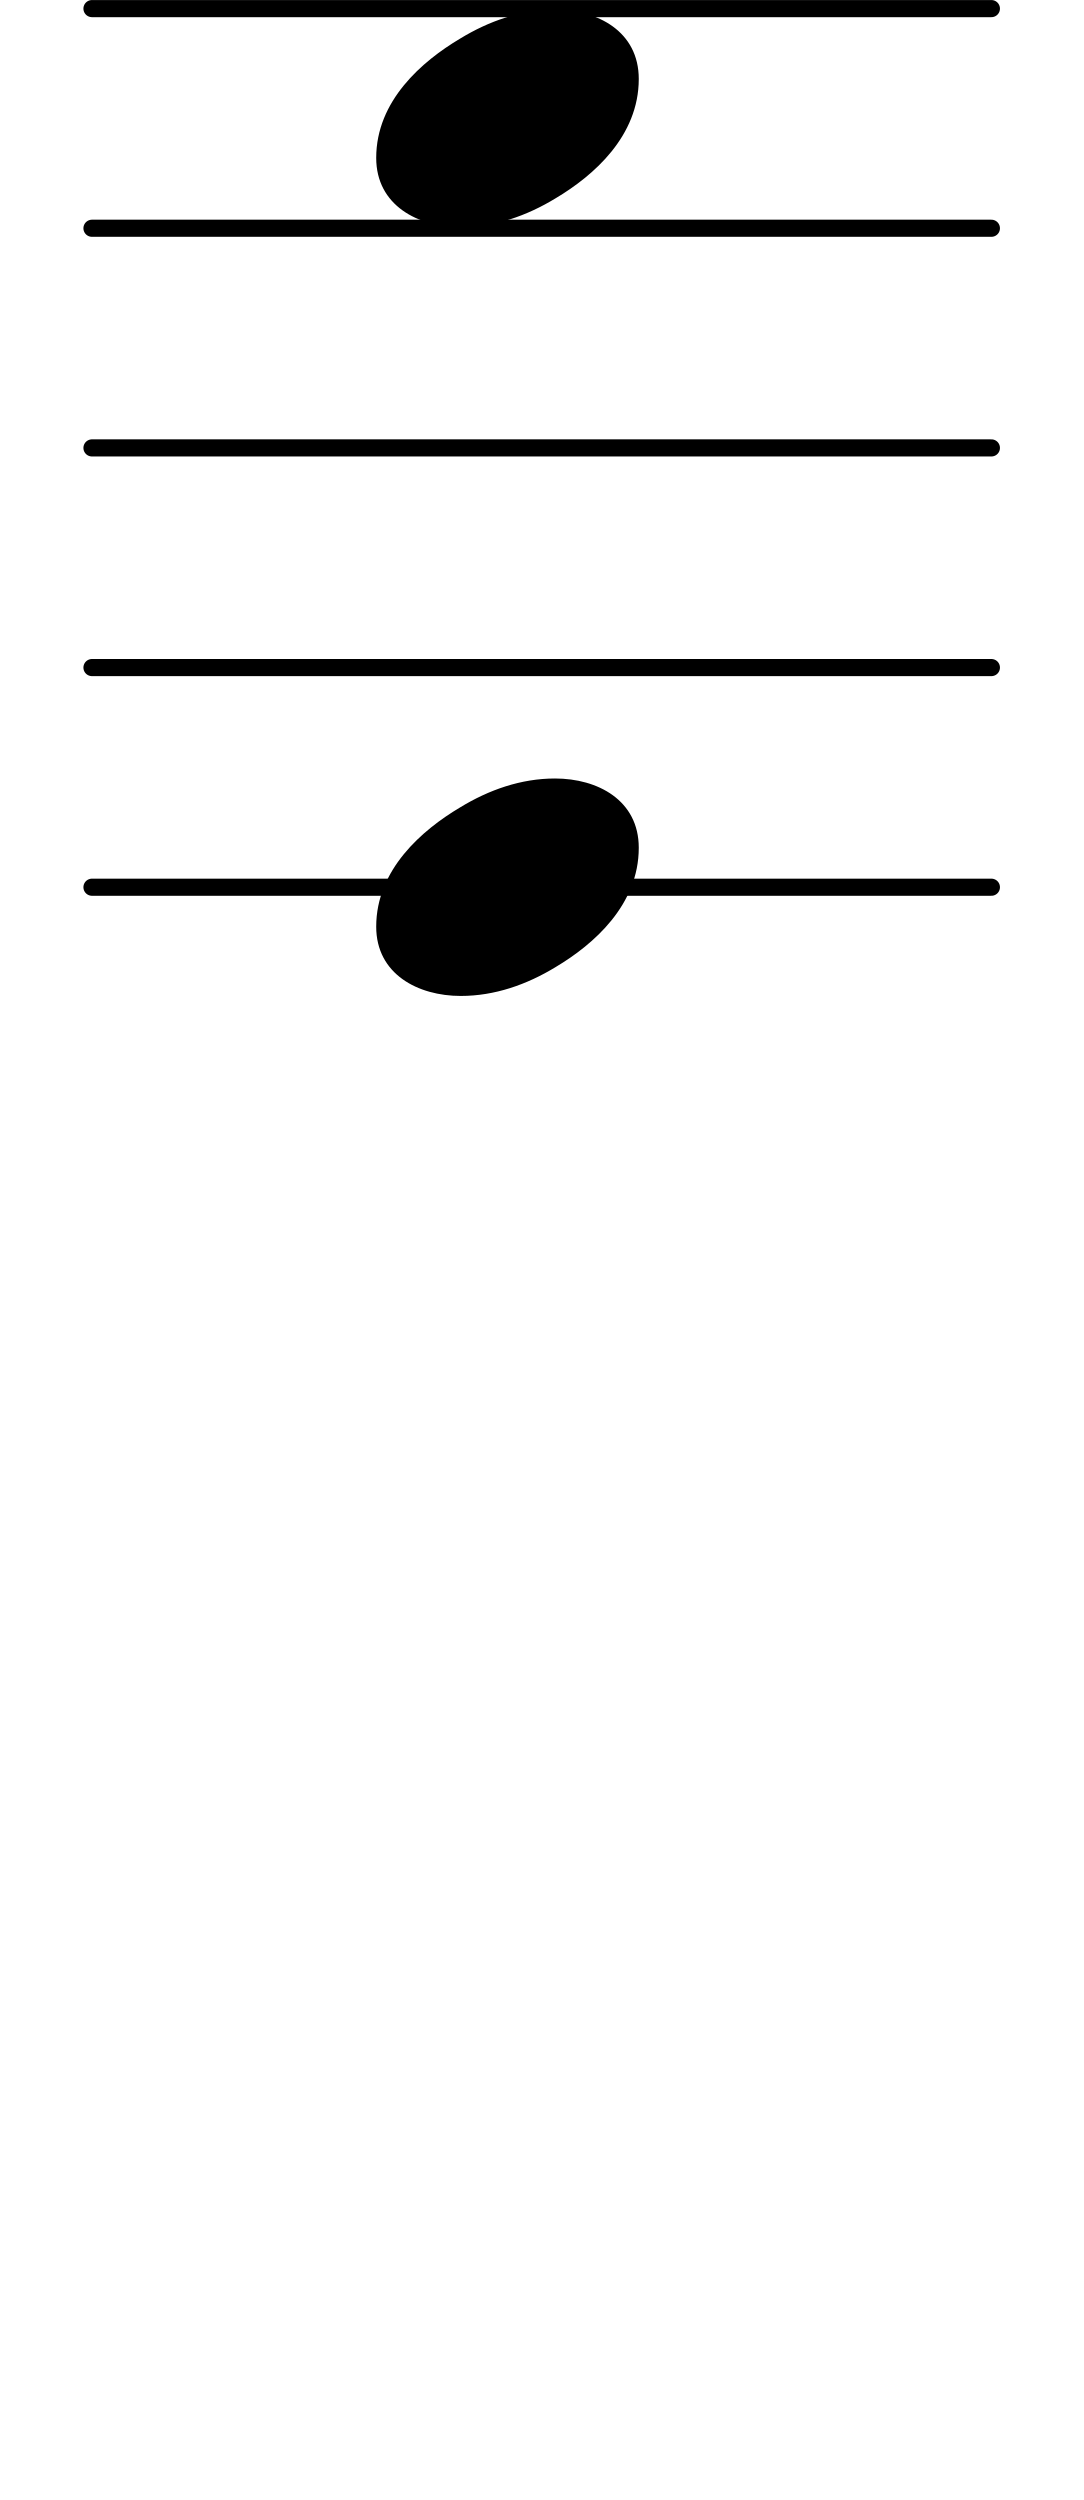
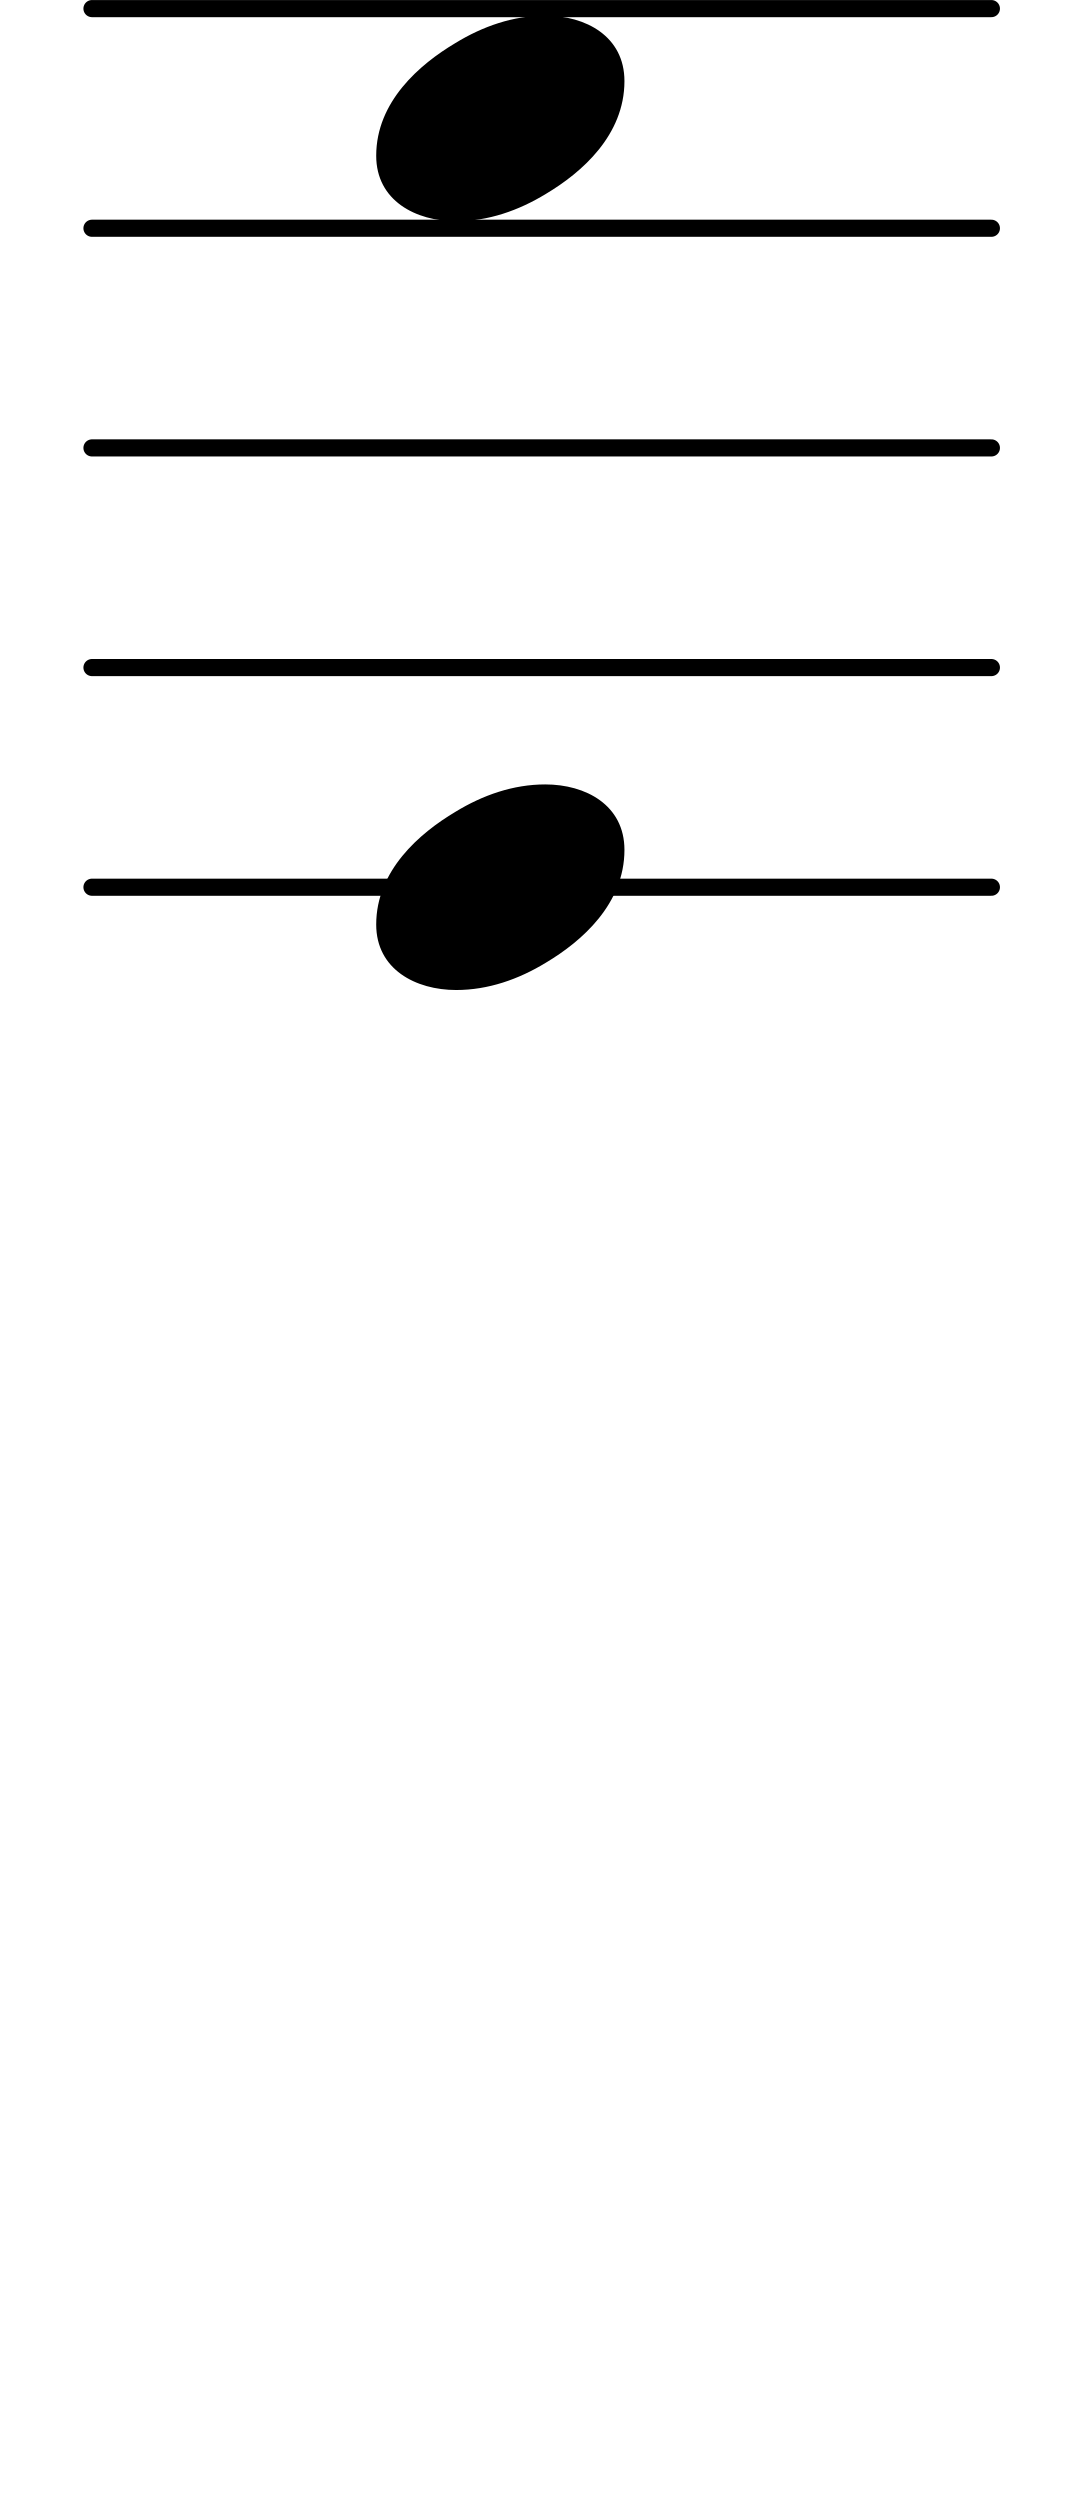
<svg xmlns="http://www.w3.org/2000/svg" xmlns:xlink="http://www.w3.org/1999/xlink" version="1.2" width="13.00mm" height="30.00mm" viewBox="0 0 7.398 17.072">
  <style text="style/css">

tspan { white-space: pre; }

</style>
  <text transform="translate(0.5691, -0)" font-family="serif" font-size="2.2" text-anchor="start" fill="currentColor">
    <tspan />
  </text>
  <line transform="translate(0.5691, 6.0586)" stroke-linejoin="round" stroke-linecap="round" stroke-width="0.117" stroke="currentColor" x1="0.059" y1="-0" x2="6.201" y2="-0" />
  <line transform="translate(0.5691, 4.5586)" stroke-linejoin="round" stroke-linecap="round" stroke-width="0.117" stroke="currentColor" x1="0.059" y1="-0" x2="6.201" y2="-0" />
  <line transform="translate(0.5691, 3.0586)" stroke-linejoin="round" stroke-linecap="round" stroke-width="0.117" stroke="currentColor" x1="0.059" y1="-0" x2="6.201" y2="-0" />
  <line transform="translate(0.5691, 1.5586)" stroke-linejoin="round" stroke-linecap="round" stroke-width="0.117" stroke="currentColor" x1="0.059" y1="-0" x2="6.201" y2="-0" />
  <line transform="translate(0.5691, 0.0586)" stroke-linejoin="round" stroke-linecap="round" stroke-width="0.117" stroke="currentColor" x1="0.059" y1="-0" x2="6.201" y2="-0" />
-   <a style="color:inherit;" xlink:href="textedit:///Users/jwy/Documents/OPUS/GitHub/sf004/public/pieces/sf004/notationArchive/e4_e5.ly:90:10:11">
-     <path transform="translate(2.5691, 6.0586) scale(0.0055, -0.0055)" d="M222 135c53 0 104 -27 104 -86c0 -71 -56 -120 -103 -148c-36 -22 -76 -36 -118 -36c-53 0 -105 27 -105 86c0 71 57 120 104 148c36 22 76 36 118 36z" fill="currentColor" />
+   <a style="color:inherit;" xlink:href="textedit:///Users/jwy/Documents/OPUS/GitHub/sf004/public/pieces/sf004/notation/e4_e5.ly:90:10:11">
+     <path transform="translate(2.5691, 6.0586) scale(0.0052, -0.0052)" d="M222 135c53 0 104 -27 104 -86c0 -71 -56 -120 -103 -148c-36 -22 -76 -36 -118 -36c-53 0 -105 27 -105 86c0 71 57 120 104 148c36 22 76 36 118 36z" fill="currentColor" />
  </a>
-   <a style="color:inherit;" xlink:href="textedit:///Users/jwy/Documents/OPUS/GitHub/sf004/public/pieces/sf004/notationArchive/e4_e5.ly:90:15:16">
-     <path transform="translate(2.5691, 0.8086) scale(0.0055, -0.0055)" d="M222 135c53 0 104 -27 104 -86c0 -71 -56 -120 -103 -148c-36 -22 -76 -36 -118 -36c-53 0 -105 27 -105 86c0 71 57 120 104 148c36 22 76 36 118 36z" fill="currentColor" />
+   <a style="color:inherit;" xlink:href="textedit:///Users/jwy/Documents/OPUS/GitHub/sf004/public/pieces/sf004/notation/e4_e5.ly:90:15:16">
+     <path transform="translate(2.5691, 0.8086) scale(0.0052, -0.0052)" d="M222 135c53 0 104 -27 104 -86c0 -71 -56 -120 -103 -148c-36 -22 -76 -36 -118 -36c-53 0 -105 27 -105 86c0 71 57 120 104 148c36 22 76 36 118 36z" fill="currentColor" />
  </a>
</svg>
